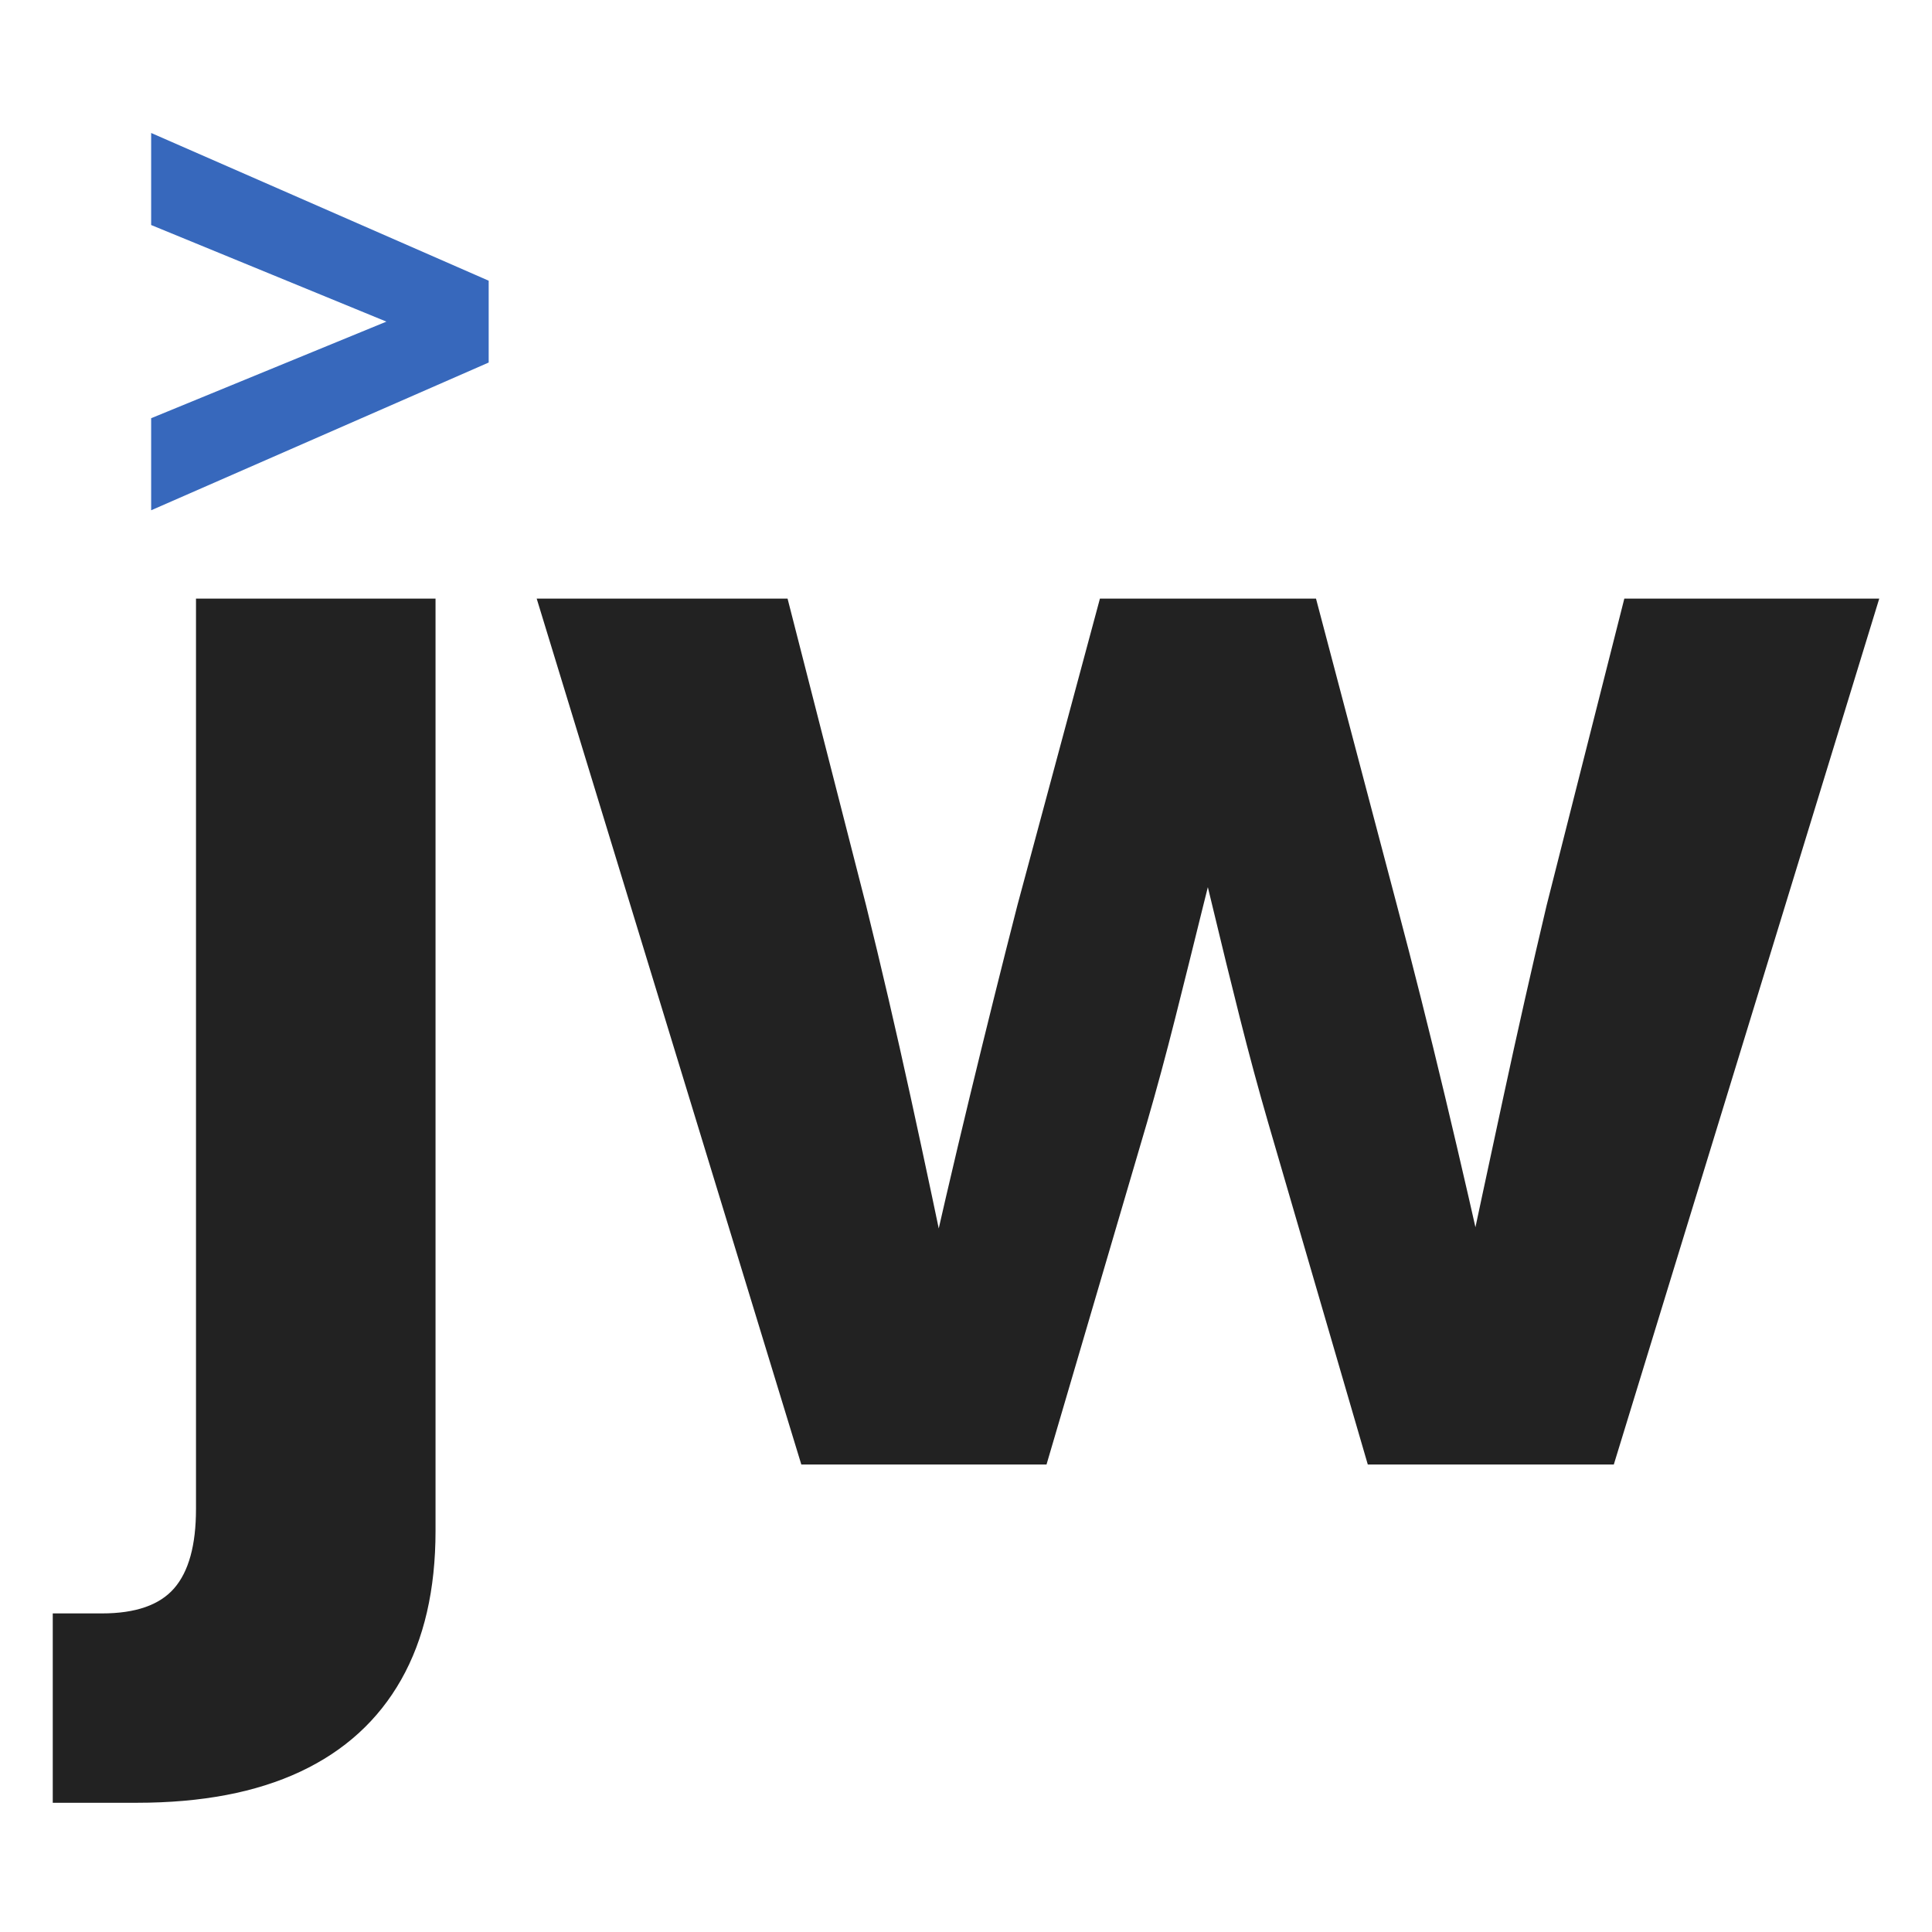
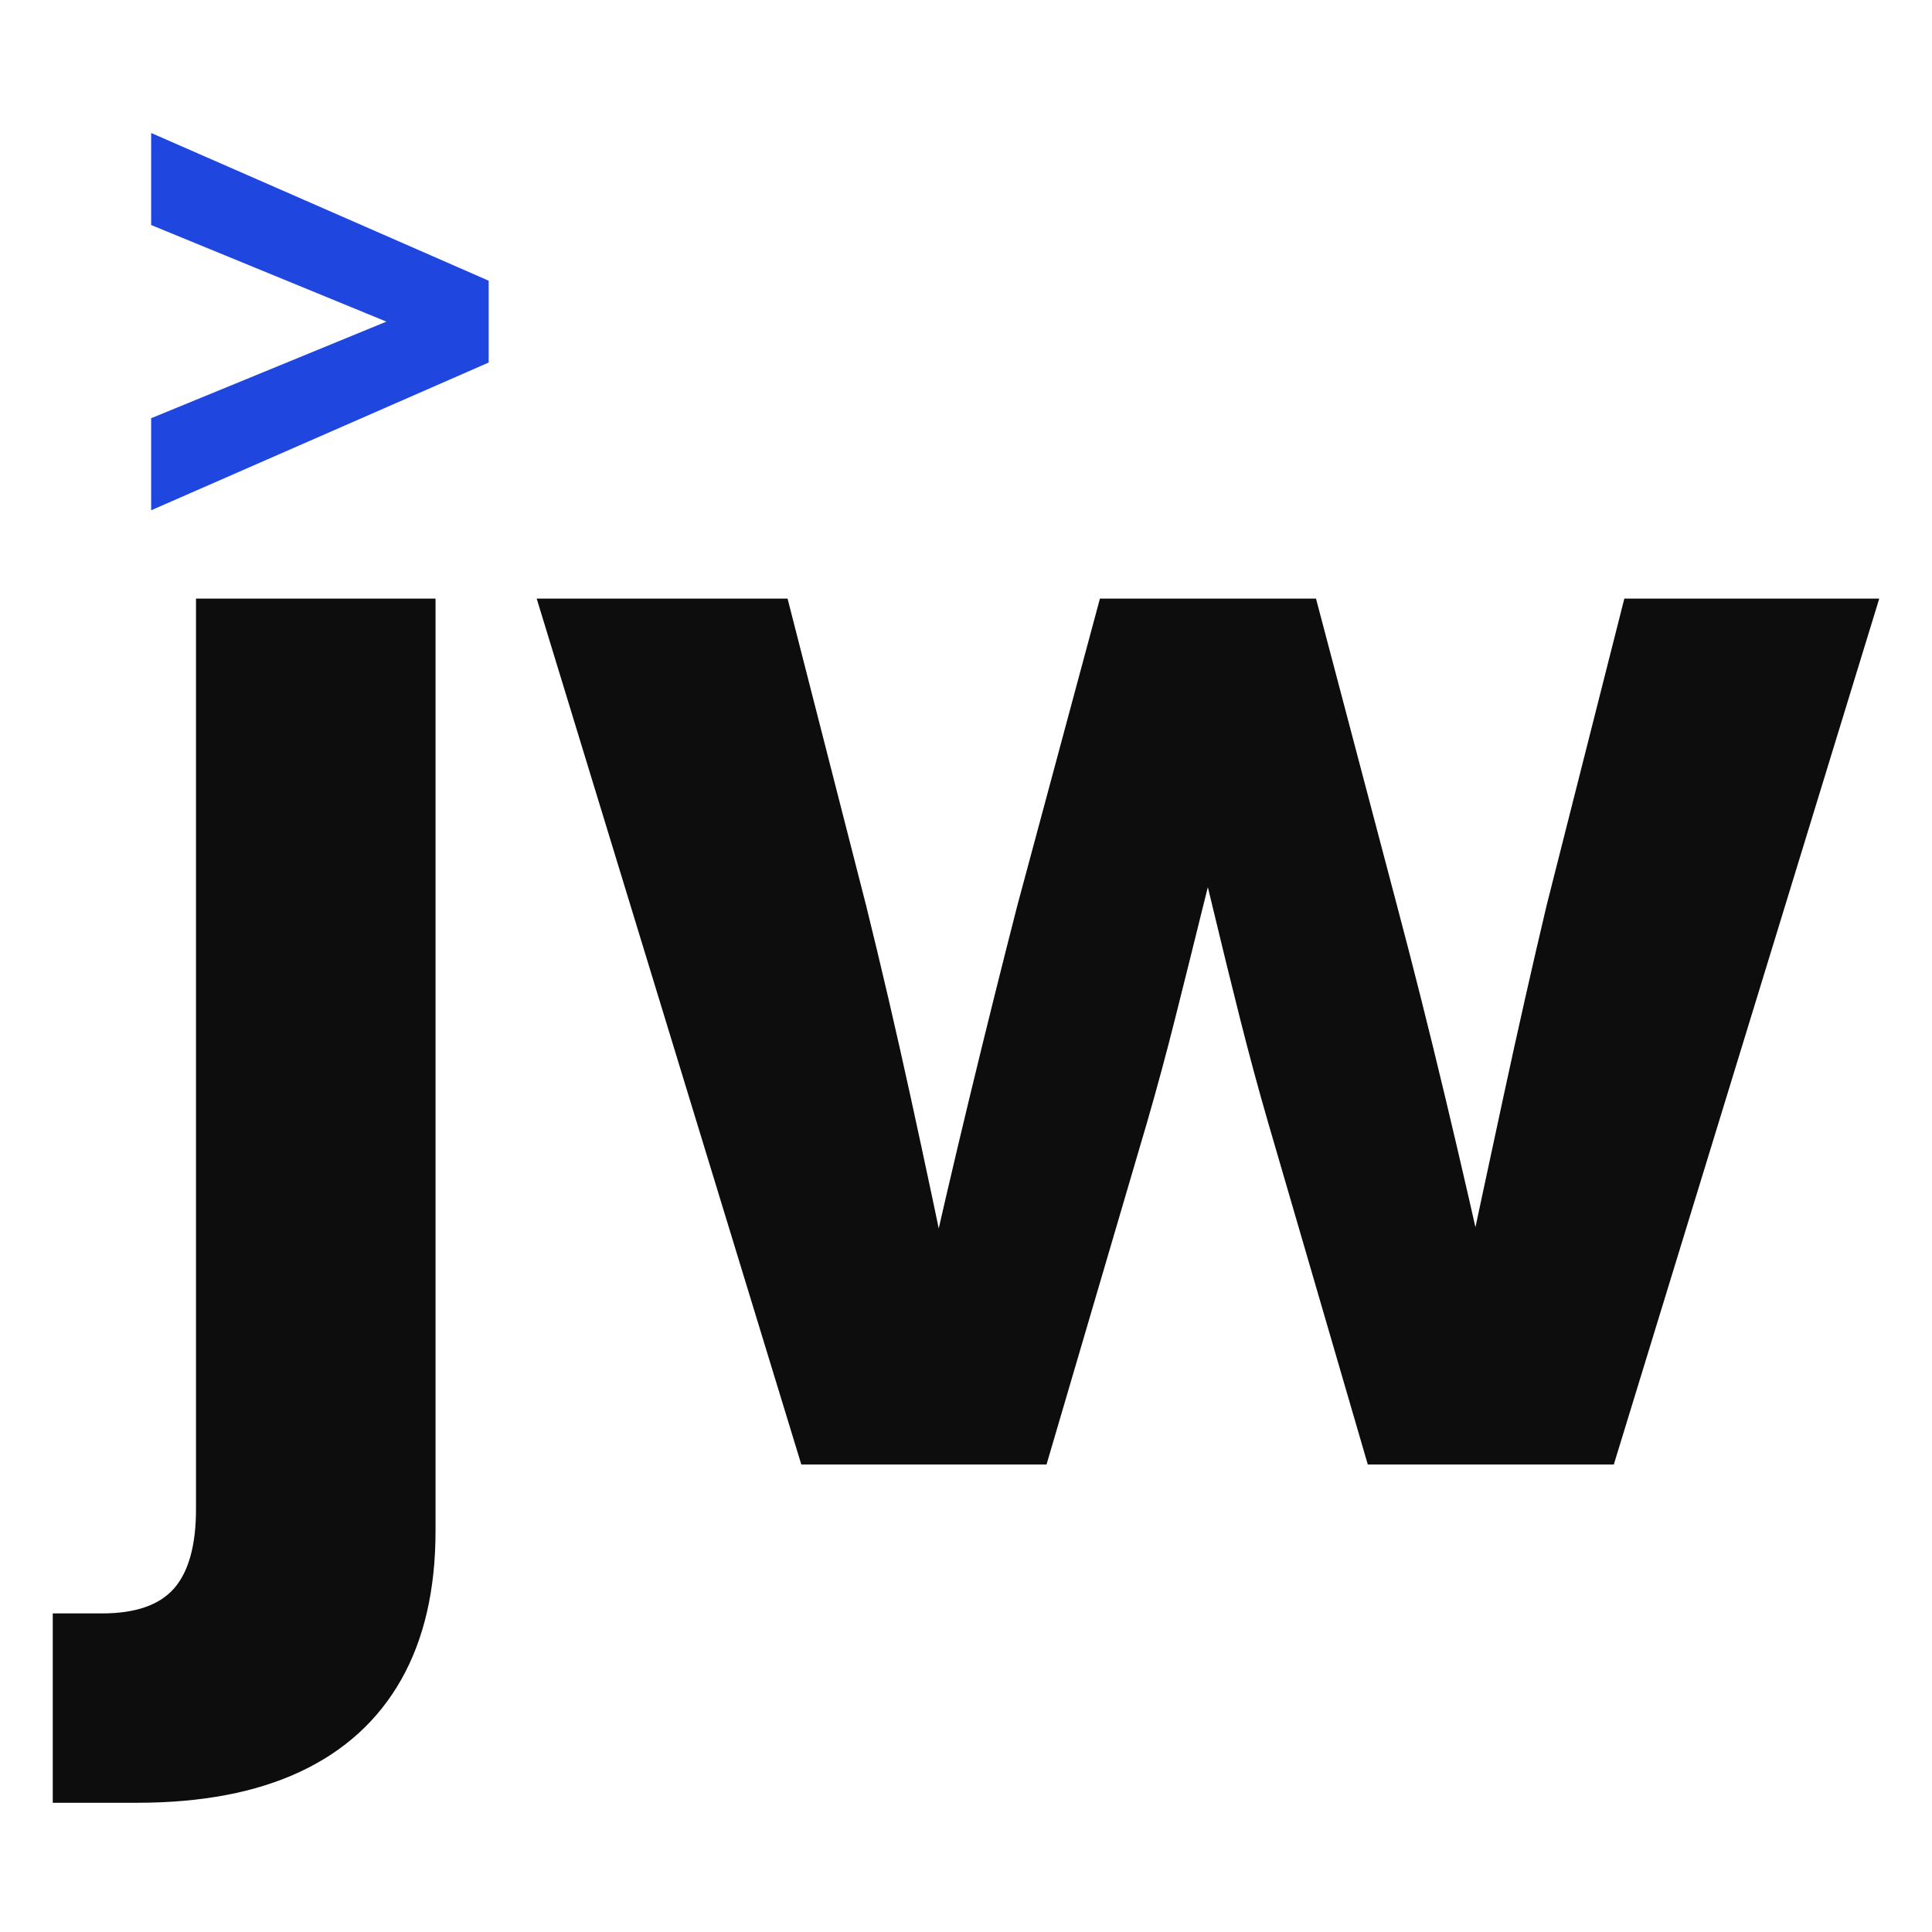
<svg xmlns="http://www.w3.org/2000/svg" viewBox="650 603 1700 1700">
  <style>
-     .k { fill: #222; }
-     @media (prefers-color-scheme: dark) { .k { fill: #f4f5f7; } }
+     .k { fill: #0D0D0D; }
+     @media (prefers-color-scheme: dark) { .k { fill: #E4E4E1; } .c { fill: #6F8BFF; } }
  </style>
  <g transform="translate(448.8244 559.141)">
    <path class="k" d="M373.634,570.579L584.409,570.579L584.409,1390.892C584.409,1442.636 574.321,1486.31 554.146,1521.914C533.97,1557.518 504.419,1584.458 465.492,1602.734C426.566,1621.011 378.619,1630.149 321.653,1630.149L247.597,1630.149L247.597,1463.523L291.034,1463.523C320.466,1463.523 341.591,1456.165 354.408,1441.449C367.226,1426.733 373.634,1403.472 373.634,1371.666L373.634,570.579Z" />
    <path class="k" d="M906.268,1332.501L673.419,570.579L894.163,570.579L963.234,840.456C976.526,894.099 989.581,950.235 1002.398,1008.862C1015.216,1067.49 1027.796,1126.948 1040.138,1187.238L1013.079,1187.238C1026.372,1127.423 1040.138,1068.083 1054.38,1009.218C1068.621,950.353 1082.626,894.099 1096.392,840.456L1169.024,570.579L1359.149,570.579L1430.356,840.456C1444.598,894.099 1458.721,950.235 1472.725,1008.862C1486.729,1067.49 1500.377,1126.948 1513.669,1187.238L1485.898,1187.238C1498.716,1126.948 1511.415,1067.609 1523.995,1009.218C1536.575,950.828 1549.273,894.574 1562.091,840.456L1630.45,570.579L1854.754,570.579L1621.193,1332.501L1404.722,1332.501L1317.136,1032.005C1308.591,1002.572 1300.284,971.834 1292.214,939.791C1284.143,907.747 1276.192,875.348 1268.359,842.592C1260.526,809.837 1252.575,778.031 1244.504,747.174L1283.669,747.174C1275.598,778.031 1267.528,809.837 1259.458,842.592C1251.388,875.348 1243.318,907.747 1235.247,939.791C1227.177,971.834 1218.87,1002.572 1210.325,1032.005L1122.027,1332.501L906.268,1332.501Z" />
  </g>
-   <path fill="#3768bc" d="M783 720L1080 850V922L783 1052V971L990 886L783 801Z" />
+   <path class="c" fill="#1F47E0" d="M783 720L1080 850V922L783 1052V971L990 886L783 801Z" />
</svg>
